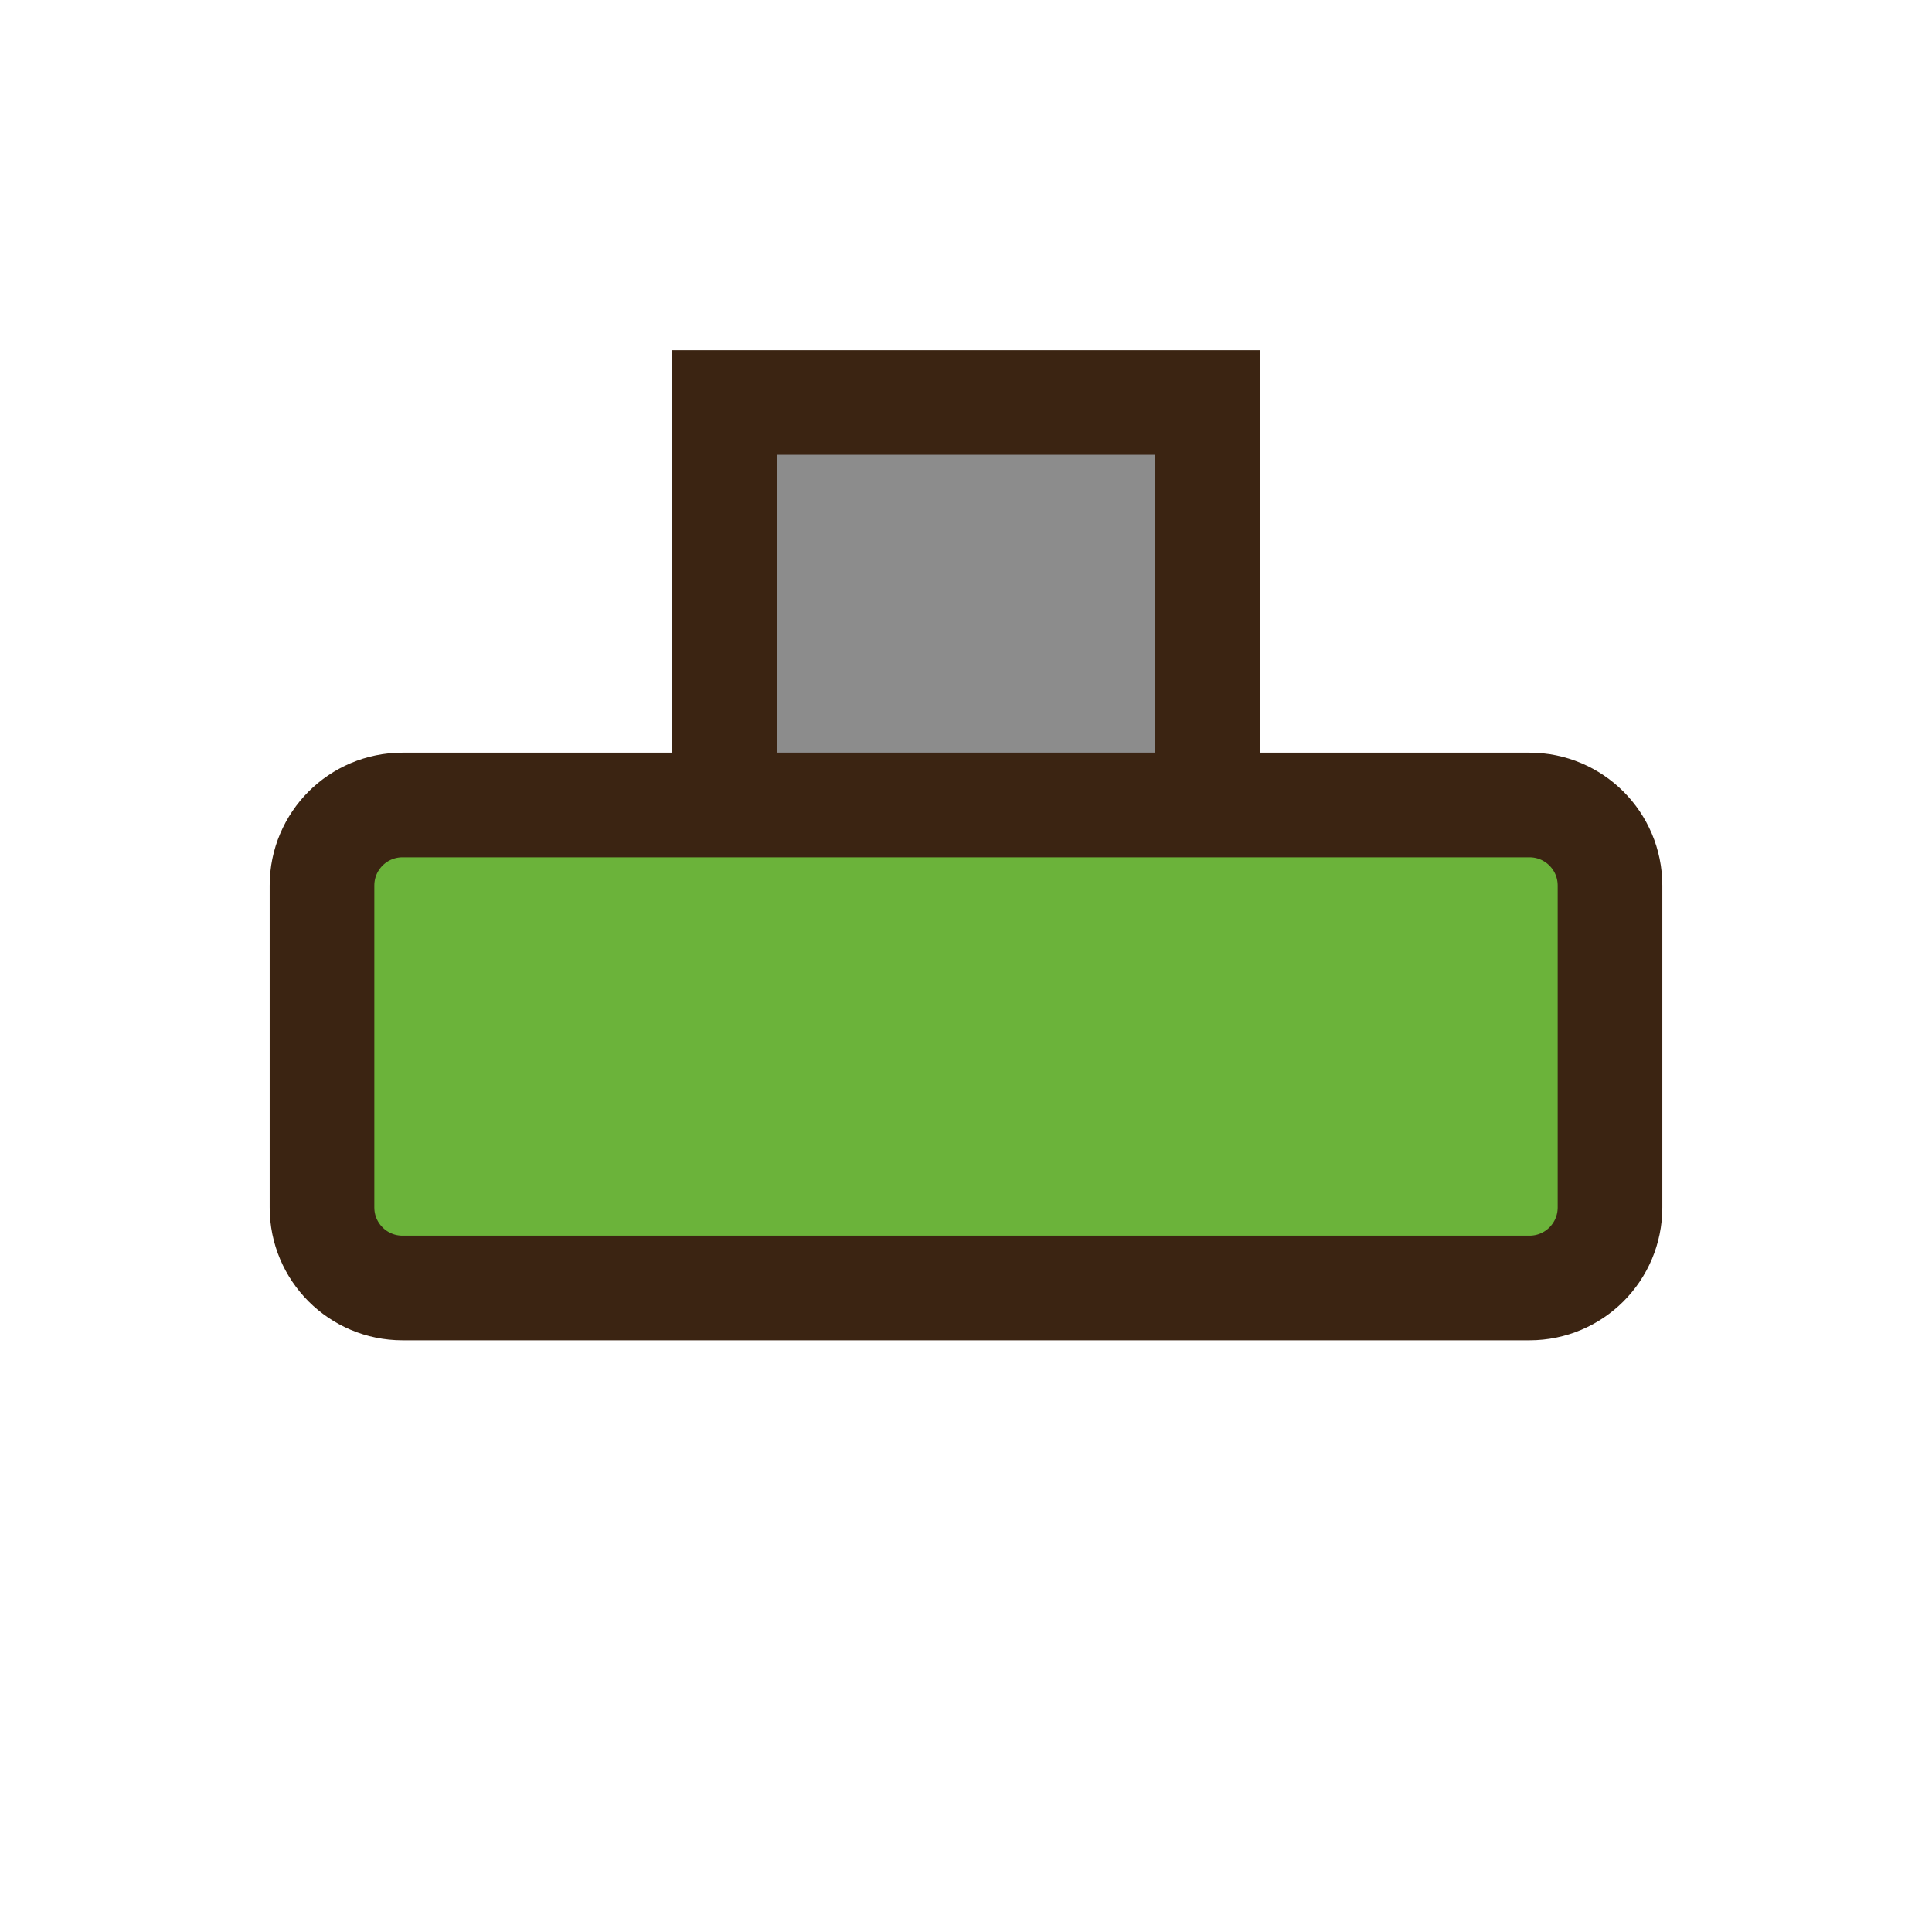
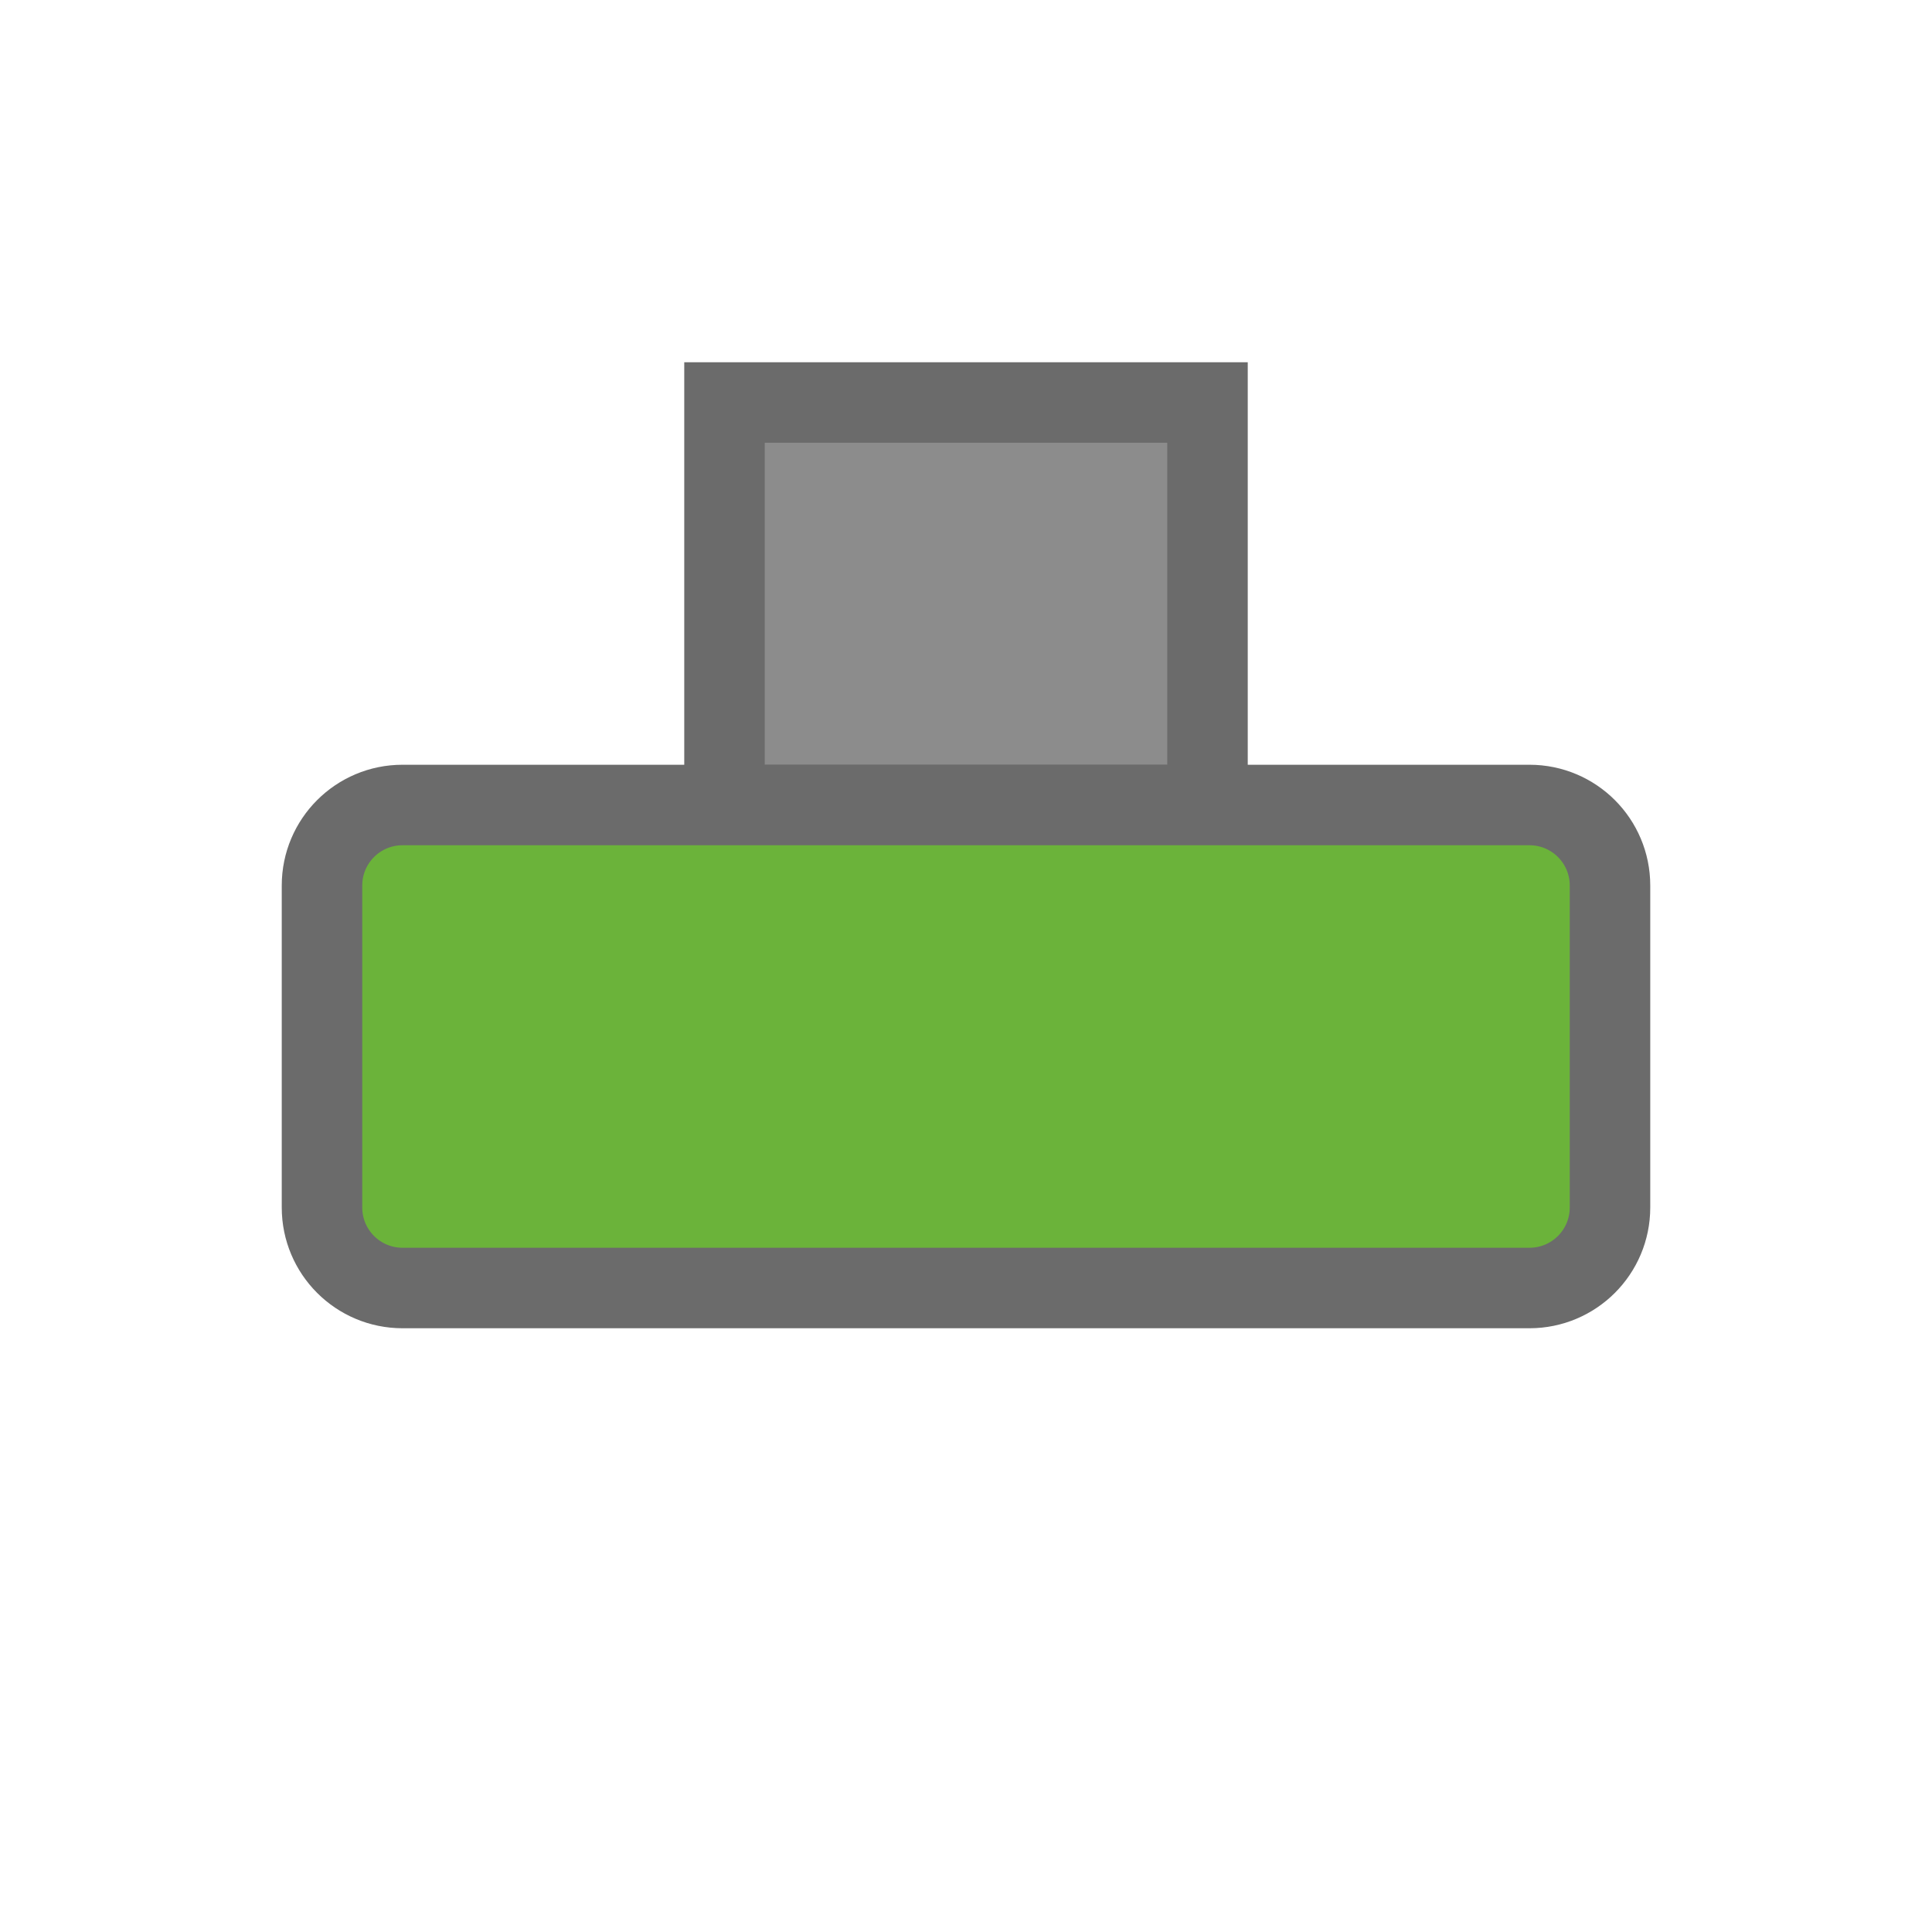
<svg xmlns="http://www.w3.org/2000/svg" width="24" height="24" viewBox="0 0 24 24" role="img" aria-labelledby="title">
  <g transform="rotate(0 12 12)">
-     <rect x="9" y="5" width="6" height="5" fill="#8C8C8C" stroke="#3B2412" stroke-width="1.3" />
-     <rect x="4" y="10" width="16" height="6" rx="1" fill="#6BB33A" stroke="#3B2412" stroke-width="1.3" />
+     <rect x="9" y="5" width="6" height="5" fill="#8C8C8C" stroke="#6B6B6B" stroke-width="1" />
+     <rect x="4" y="10" width="16" height="6" rx="1" fill="#6BB33A" stroke="#6B6B6B" stroke-width="1" />
  </g>
</svg>
